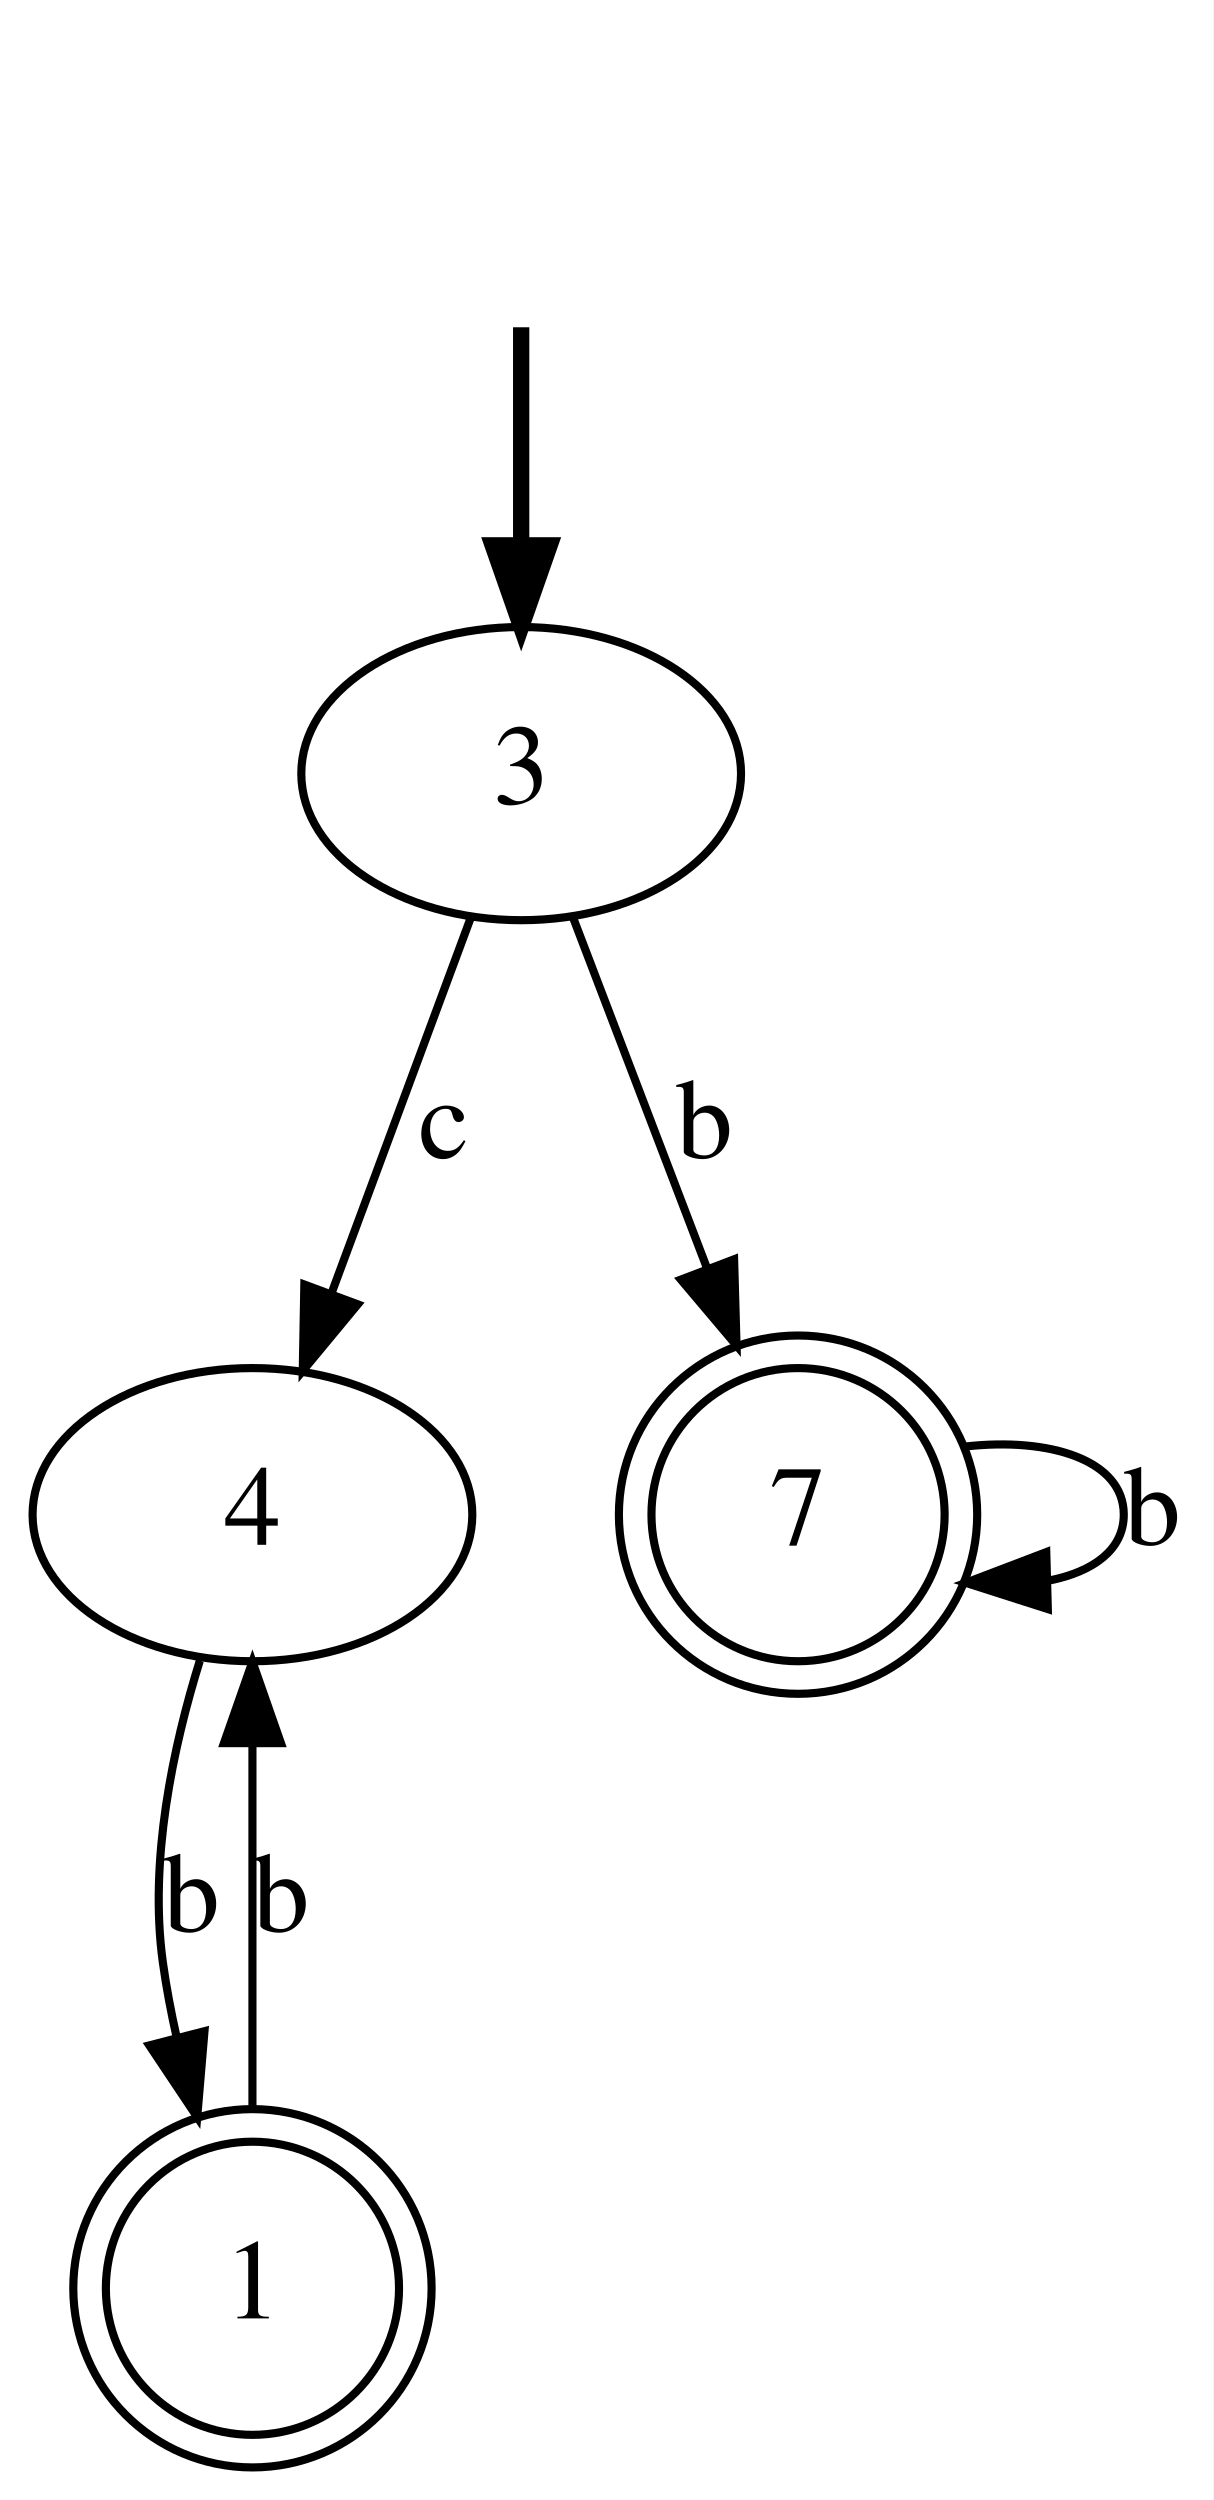
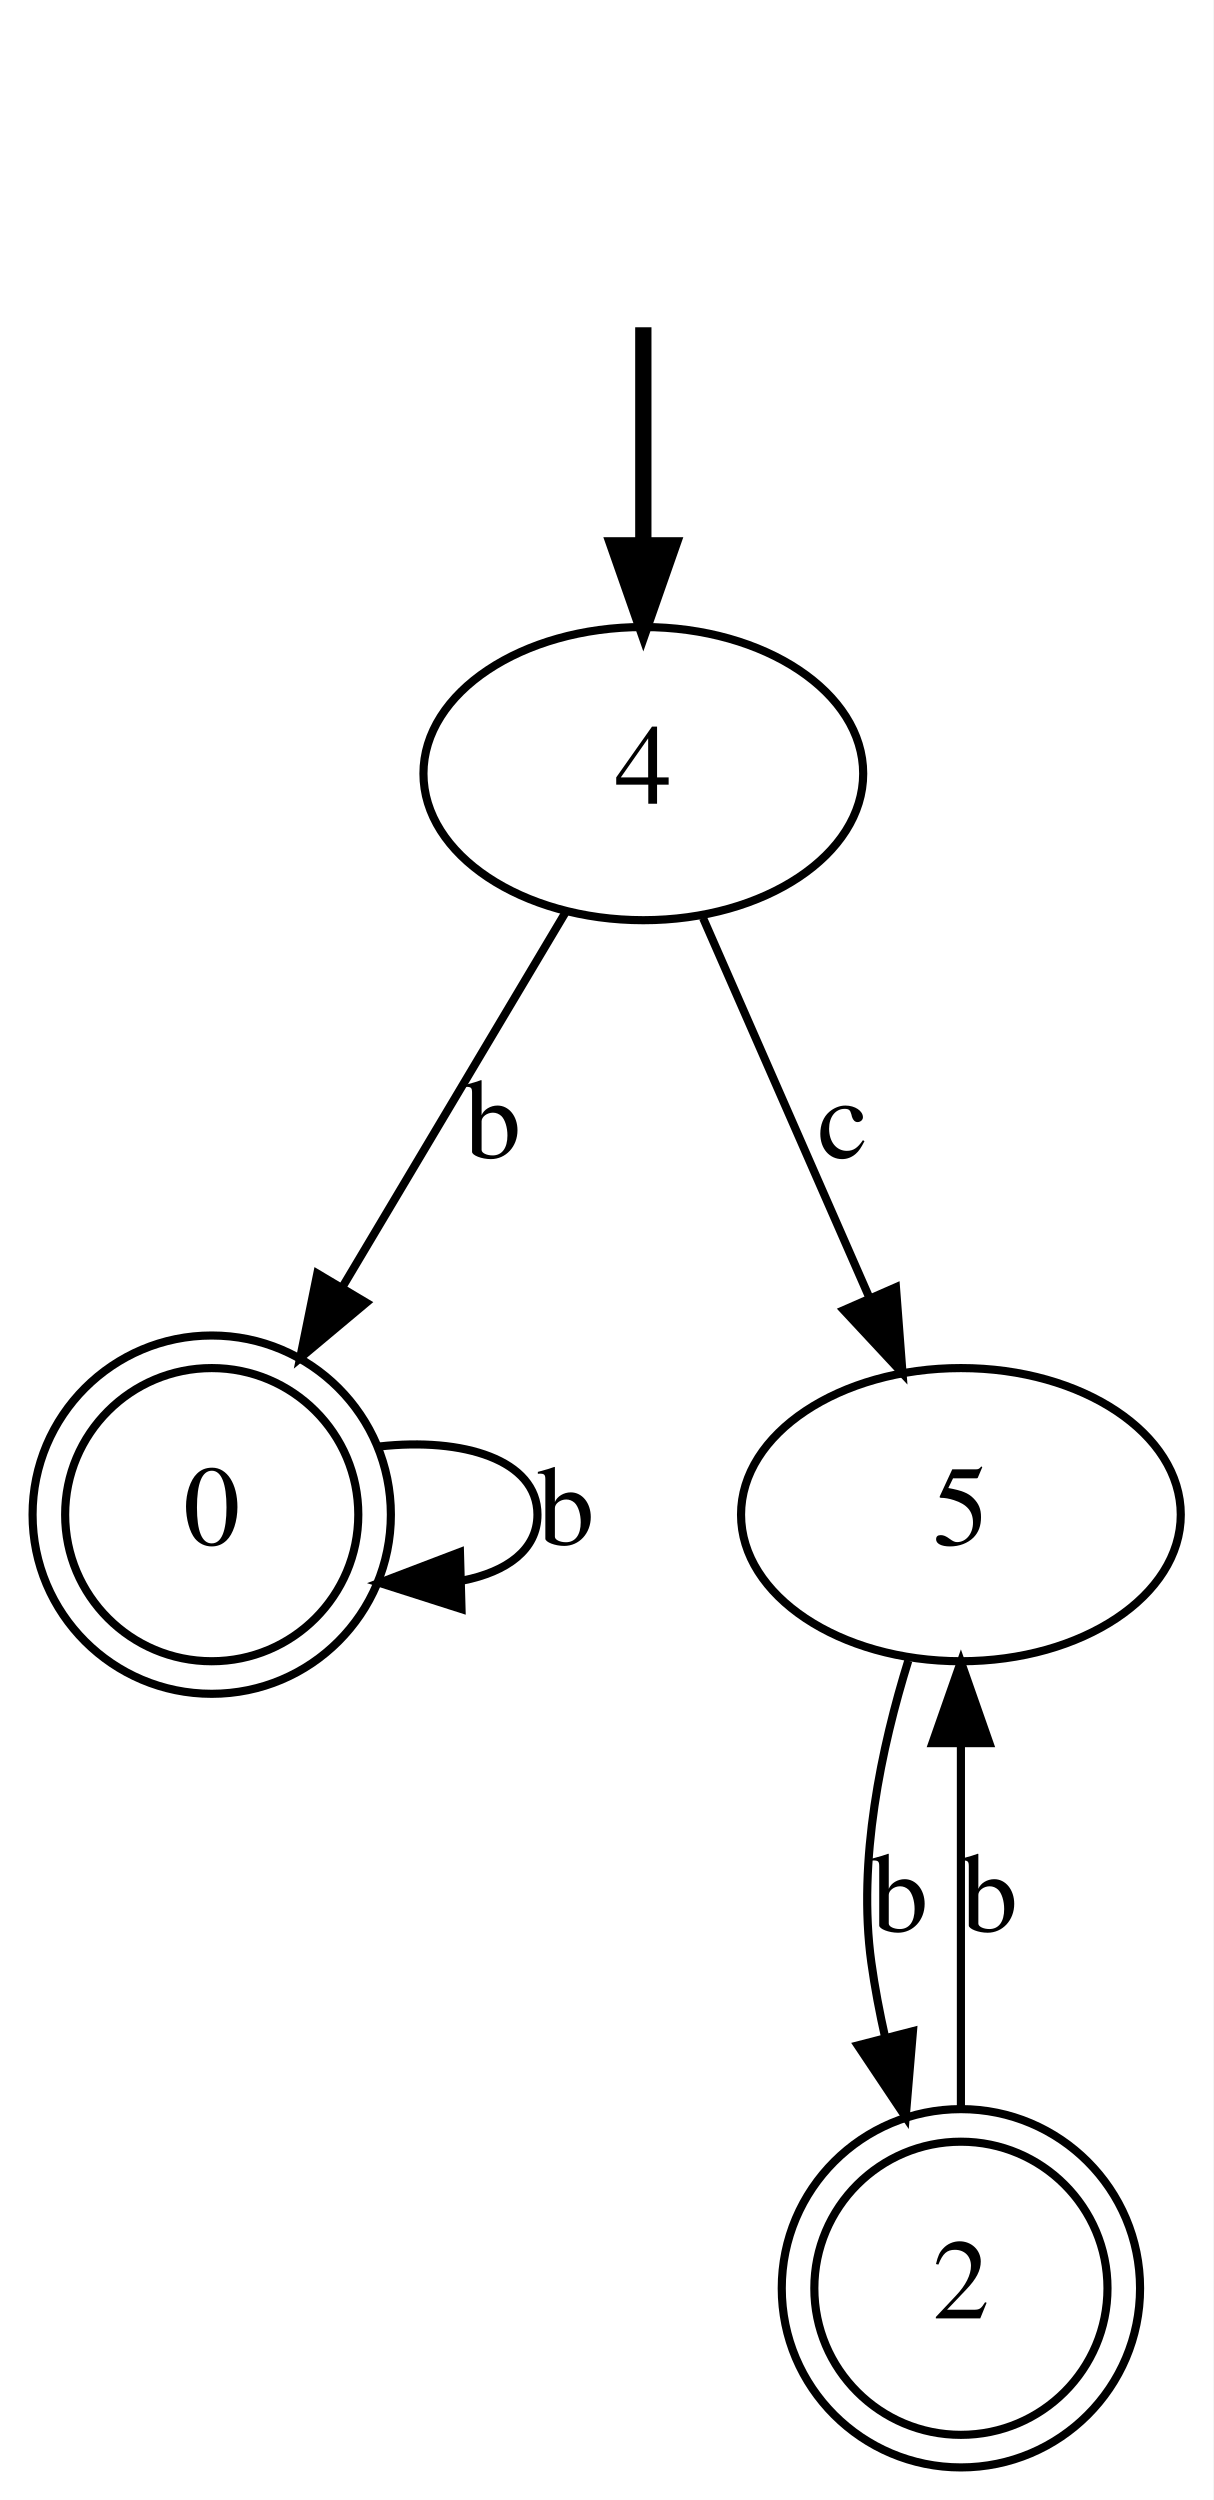
<svg xmlns="http://www.w3.org/2000/svg" width="149pt" height="307pt" viewBox="0.00 0.00 149.00 307.00">
  <g id="graph0" class="graph" transform="scale(1 1) rotate(0) translate(4 303)">
    <polygon fill="white" stroke="none" points="-4,4 -4,-303 145,-303 145,4 -4,4" />
    <g id="node1" class="node" />
-     <g id="node3" class="node">
-       <ellipse fill="none" stroke="black" cx="60" cy="-208" rx="27" ry="18" />
-       <text text-anchor="middle" x="60" y="-204.3" font-family="Times,serif" font-size="14.00">3</text>
+     <g id="node4" class="node">
+       <ellipse fill="none" stroke="black" cx="75" cy="-208" rx="27" ry="18" />
+       <text text-anchor="middle" x="75" y="-204.3" font-family="Times,serif" font-size="14.00">4</text>
    </g>
    <g id="edge1" class="edge">
-       <path fill="none" stroke="black" stroke-width="2" d="M60,-262.813C60,-254.789 60,-245.047 60,-236.069" />
-       <polygon fill="black" stroke="black" stroke-width="2" points="63.5,-236.029 60,-226.029 56.5,-236.029 63.5,-236.029" />
+       <path fill="none" stroke="black" stroke-width="2" d="M75,-262.813C75,-254.789 75,-245.047 75,-236.069" />
+       <polygon fill="black" stroke="black" stroke-width="2" points="78.5,-236.029 75,-226.029 71.5,-236.029 78.5,-236.029" />
    </g>
    <g id="node2" class="node">
-       <ellipse fill="none" stroke="black" cx="27" cy="-22" rx="18" ry="18" />
-       <ellipse fill="none" stroke="black" cx="27" cy="-22" rx="22" ry="22" />
-       <text text-anchor="middle" x="27" y="-18.3" font-family="Times,serif" font-size="14.00">1</text>
-     </g>
-     <g id="node4" class="node">
-       <ellipse fill="none" stroke="black" cx="27" cy="-117" rx="27" ry="18" />
-       <text text-anchor="middle" x="27" y="-113.3" font-family="Times,serif" font-size="14.00">4</text>
+       <ellipse fill="none" stroke="black" cx="22" cy="-117" rx="18" ry="18" />
+       <ellipse fill="none" stroke="black" cx="22" cy="-117" rx="22" ry="22" />
+       <text text-anchor="middle" x="22" y="-113.3" font-family="Times,serif" font-size="14.00">0</text>
    </g>
    <g id="edge2" class="edge">
-       <path fill="none" stroke="black" d="M27,-44.194C27,-57.406 27,-74.537 27,-88.753" />
-       <polygon fill="black" stroke="black" points="23.5,-88.942 27,-98.942 30.5,-88.942 23.5,-88.942" />
-       <text text-anchor="middle" x="30.5" y="-65.8" font-family="Times,serif" font-size="14.00">b</text>
+       <path fill="none" stroke="black" d="M42.581,-125.37C52.845,-126.528 62,-123.738 62,-117 62,-112.683 58.243,-109.987 52.844,-108.911" />
+       <polygon fill="black" stroke="black" points="52.673,-105.405 42.581,-108.63 52.481,-112.402 52.673,-105.405" />
+       <text text-anchor="middle" x="65.5" y="-113.3" font-family="Times,serif" font-size="14.00">b</text>
+     </g>
+     <g id="node3" class="node">
+       <ellipse fill="none" stroke="black" cx="114" cy="-22" rx="18" ry="18" />
+       <ellipse fill="none" stroke="black" cx="114" cy="-22" rx="22" ry="22" />
+       <text text-anchor="middle" x="114" y="-18.3" font-family="Times,serif" font-size="14.00">2</text>
+     </g>
+     <g id="node5" class="node">
+       <ellipse fill="none" stroke="black" cx="114" cy="-117" rx="27" ry="18" />
+       <text text-anchor="middle" x="114" y="-113.3" font-family="Times,serif" font-size="14.00">5</text>
    </g>
    <g id="edge3" class="edge">
-       <path fill="none" stroke="black" d="M53.793,-190.26C48.999,-177.331 42.276,-159.198 36.763,-144.332" />
-       <polygon fill="black" stroke="black" points="39.938,-142.825 33.179,-134.665 33.374,-145.258 39.938,-142.825" />
-       <text text-anchor="middle" x="50.5" y="-160.8" font-family="Times,serif" font-size="14.00">c</text>
+       <path fill="none" stroke="black" d="M114,-44.194C114,-57.406 114,-74.537 114,-88.753" />
+       <polygon fill="black" stroke="black" points="110.5,-88.942 114,-98.942 117.5,-88.942 110.5,-88.942" />
+       <text text-anchor="middle" x="117.5" y="-65.8" font-family="Times,serif" font-size="14.00">b</text>
    </g>
-     <g id="node5" class="node">
-       <ellipse fill="none" stroke="black" cx="94" cy="-117" rx="18" ry="18" />
-       <ellipse fill="none" stroke="black" cx="94" cy="-117" rx="22" ry="22" />
-       <text text-anchor="middle" x="94" y="-113.3" font-family="Times,serif" font-size="14.00">7</text>
+     <g id="edge5" class="edge">
+       <path fill="none" stroke="black" d="M65.525,-191.089C57.93,-178.336 47.101,-160.15 38.144,-145.11" />
+       <polygon fill="black" stroke="black" points="40.979,-143.03 32.855,-136.229 34.965,-146.611 40.979,-143.03" />
+       <text text-anchor="middle" x="56.5" y="-160.8" font-family="Times,serif" font-size="14.00">b</text>
    </g>
    <g id="edge4" class="edge">
-       <path fill="none" stroke="black" d="M66.395,-190.26C71.022,-178.15 77.392,-161.473 82.848,-147.192" />
-       <polygon fill="black" stroke="black" points="86.147,-148.363 86.446,-137.773 79.608,-145.865 86.147,-148.363" />
-       <text text-anchor="middle" x="82.5" y="-160.8" font-family="Times,serif" font-size="14.00">b</text>
-     </g>
-     <g id="edge5" class="edge">
-       <path fill="none" stroke="black" d="M20.54,-99.07C17.248,-88.476 14.27,-74.51 16,-62 16.42,-58.962 17.016,-55.828 17.716,-52.718" />
-       <polygon fill="black" stroke="black" points="21.11,-53.574 20.217,-43.017 14.332,-51.827 21.11,-53.574" />
-       <text text-anchor="middle" x="19.5" y="-65.8" font-family="Times,serif" font-size="14.00">b</text>
+       <path fill="none" stroke="black" d="M82.336,-190.26C88.091,-177.125 96.202,-158.617 102.773,-143.62" />
+       <polygon fill="black" stroke="black" points="106.021,-144.928 106.829,-134.364 99.61,-142.119 106.021,-144.928" />
+       <text text-anchor="middle" x="99.5" y="-160.8" font-family="Times,serif" font-size="14.00">c</text>
    </g>
    <g id="edge6" class="edge">
-       <path fill="none" stroke="black" d="M114.581,-125.37C124.845,-126.528 134,-123.738 134,-117 134,-112.683 130.243,-109.987 124.844,-108.911" />
-       <polygon fill="black" stroke="black" points="124.673,-105.405 114.581,-108.63 124.481,-112.402 124.673,-105.405" />
-       <text text-anchor="middle" x="137.5" y="-113.3" font-family="Times,serif" font-size="14.00">b</text>
+       <path fill="none" stroke="black" d="M107.54,-99.07C104.248,-88.476 101.27,-74.51 103,-62 103.42,-58.962 104.016,-55.828 104.716,-52.718" />
+       <polygon fill="black" stroke="black" points="108.11,-53.574 107.217,-43.017 101.331,-51.827 108.11,-53.574" />
+       <text text-anchor="middle" x="106.5" y="-65.8" font-family="Times,serif" font-size="14.00">b</text>
    </g>
  </g>
</svg>
